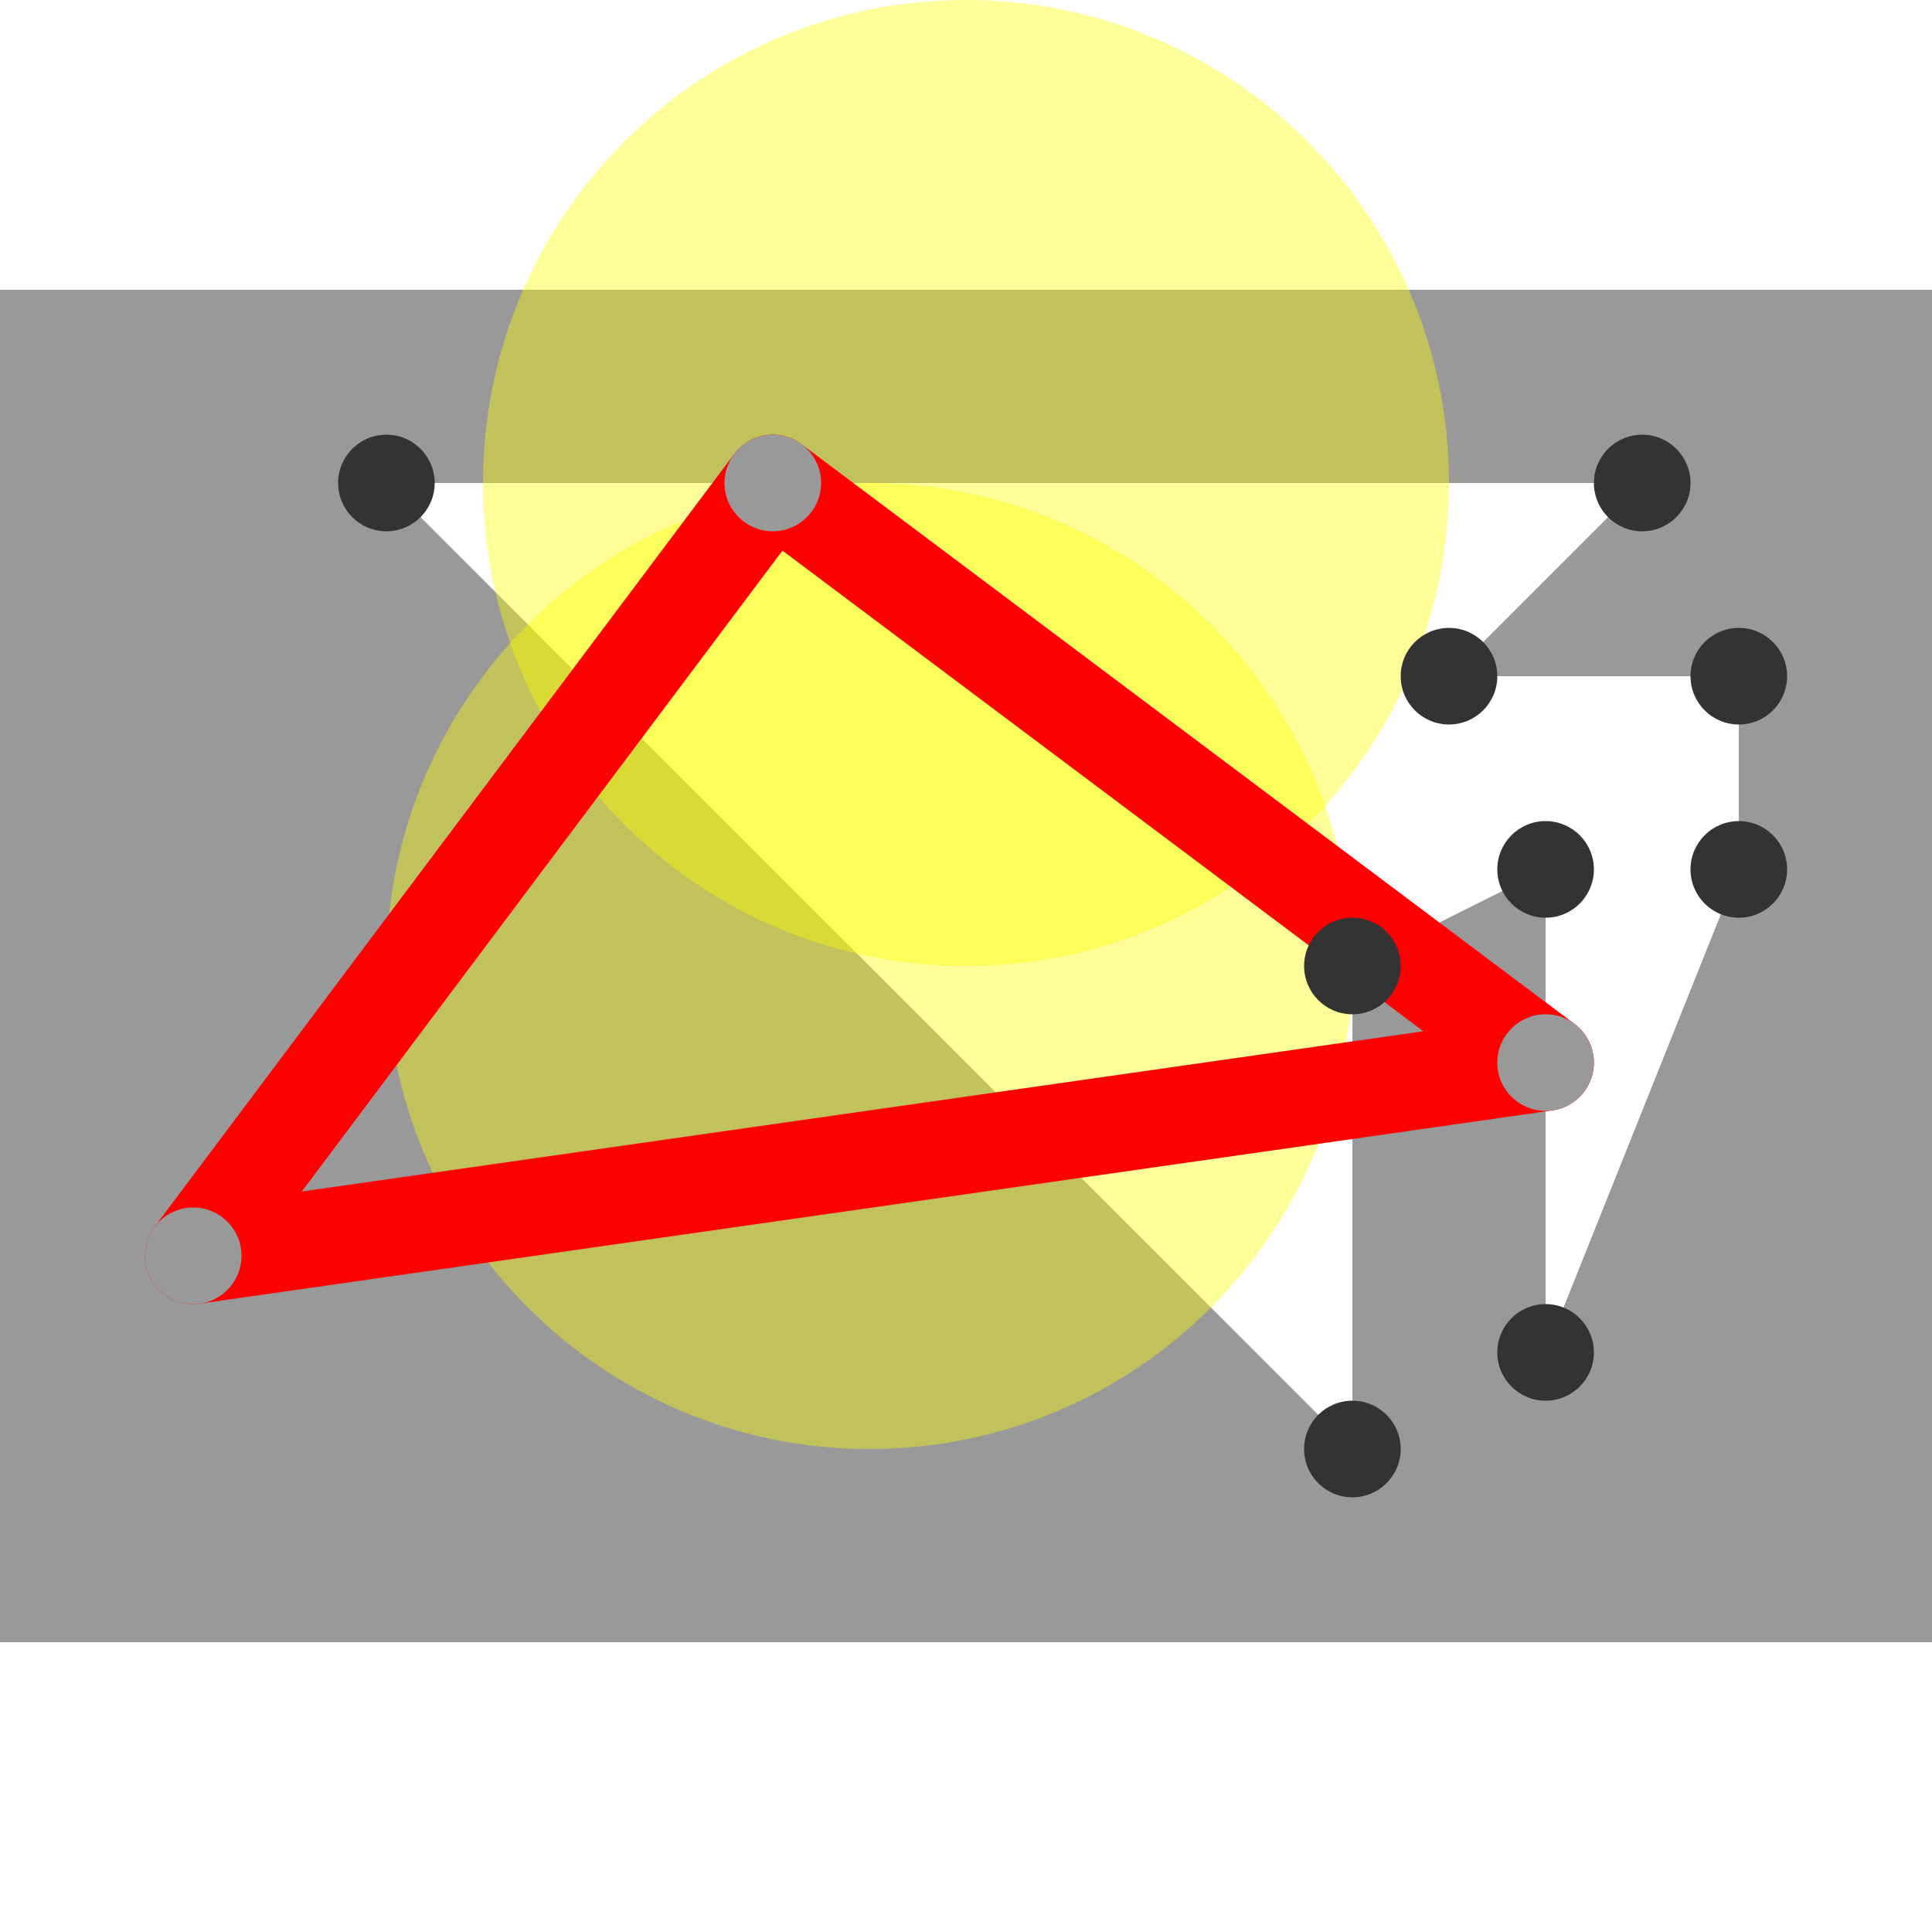
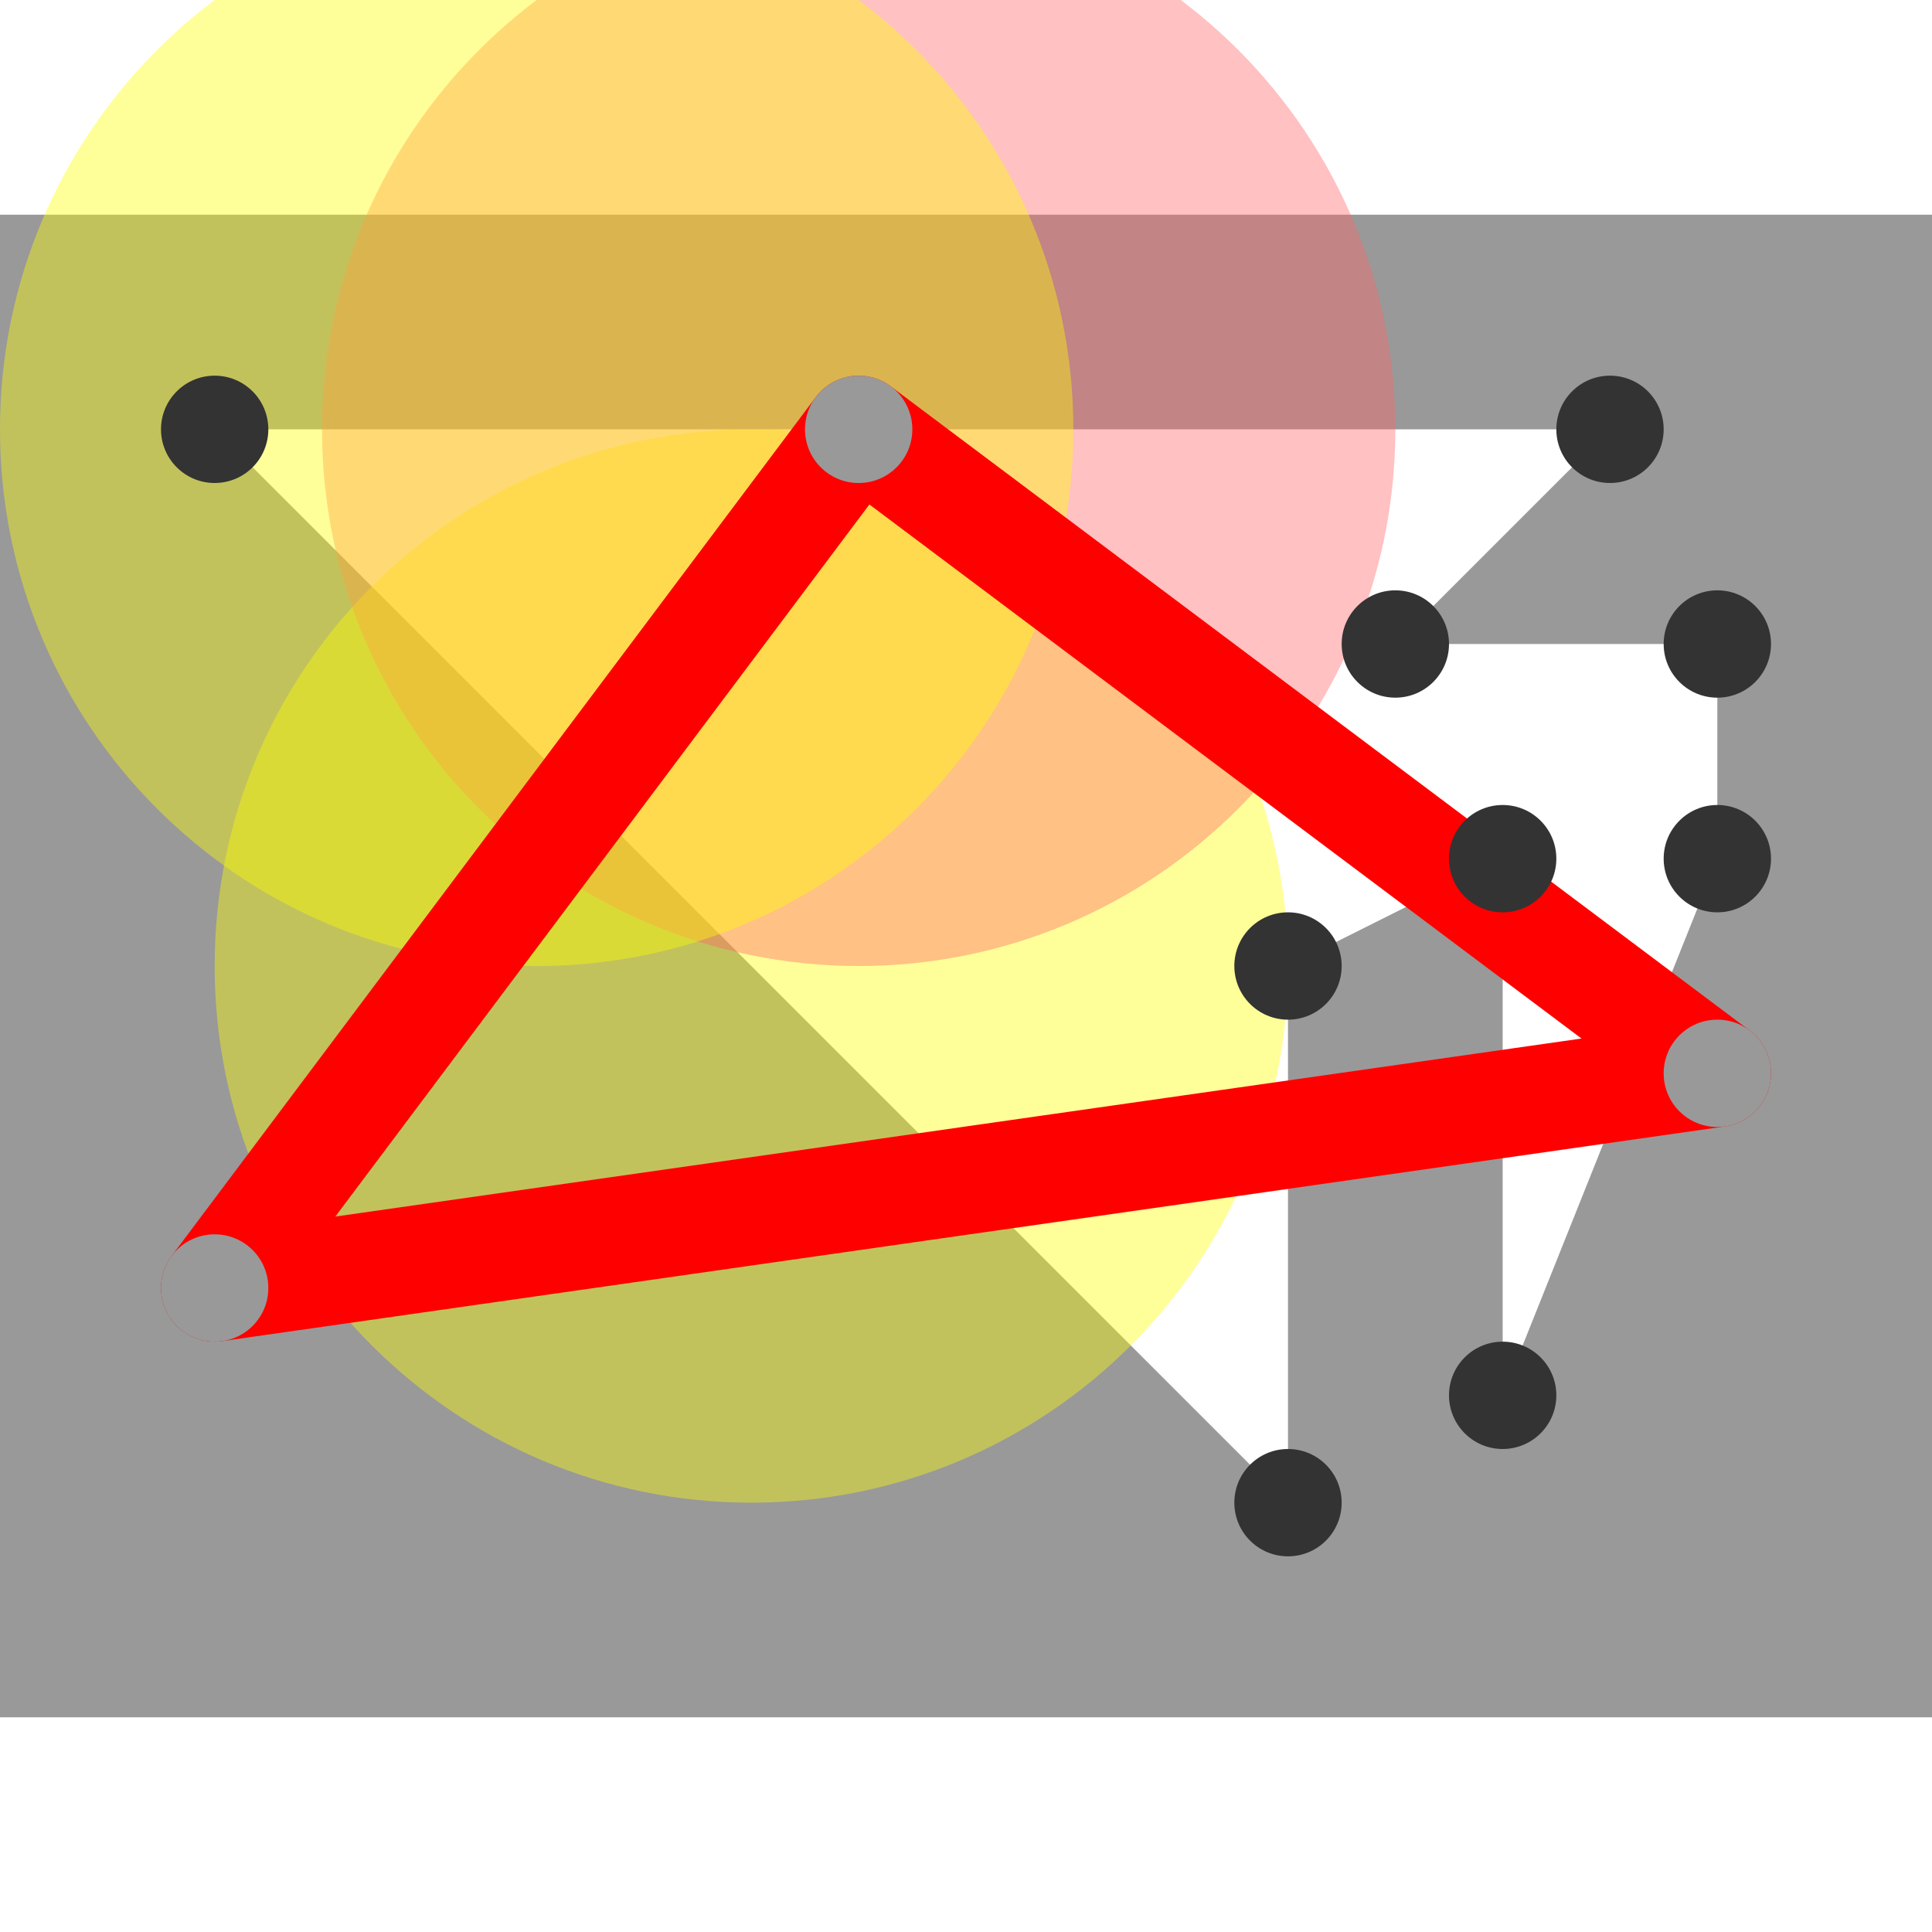
- <svg xmlns="http://www.w3.org/2000/svg" height="500" viewBox="-2 -2 20 14" width="500">
-   <path class="hole" d="M2 0L12 10L12 5L14 4L14 9L16 4L16 2L13 2L15 0M-2 -2L18 -2L18 12L-2 12" style="fill:#00000066;fill-rule:evenodd;" />
-   <circle cx="7" cy="5" r="5" style="fill:#ffff0066;" title="BreakALeg" />
-   <circle cx="8" cy="0" r="5" style="fill:#ffff0066;" title="Globalist" />
+ <svg xmlns="http://www.w3.org/2000/svg" height="500" viewBox="0 -2 18 14" width="500">
+   <path class="hole" d="M2 0L12 10L12 5L14 4L14 9L16 4L16 2L13 2L15 0M0 -2L18 -2L18 12L0 12" style="fill:#00000066;fill-rule:evenodd;" />
+   <circle cx="7" cy="5" fill="#ffff0066" r="5">
+ </circle>
+   <circle cx="8" cy="0" fill="#ff666666" r="5">
+ </circle>
+   <circle cx="5" cy="0" fill="#ffff0066" r="5">
+ </circle>
  <path class="ok" d="" style="stroke:#0000ff;stroke-linecap:round" />
-   <path class="out" d="M0 8L6 0M0 8L14 6M6 0L14 6" style="stroke:#ff0000;stroke-linecap:round" />
+   <path class="out" d="M2 8L8 0M2 8L16 6M8 0L16 6" style="stroke:#ff0000;stroke-linecap:round" />
  <g fill="#333333">
-     <circle cx="2" cy="0" r="0.5" tabindex="0">
+     <circle cx="2" cy="0" r="0.5">
</circle>
-     <circle cx="12" cy="10" r="0.5" tabindex="1">
+     <circle cx="12" cy="10" r="0.5">
</circle>
-     <circle cx="12" cy="5" r="0.5" tabindex="2">
+     <circle cx="12" cy="5" r="0.5">
</circle>
-     <circle cx="14" cy="4" r="0.5" tabindex="3">
+     <circle cx="14" cy="4" r="0.5">
</circle>
-     <circle cx="14" cy="9" r="0.5" tabindex="4">
+     <circle cx="14" cy="9" r="0.5">
</circle>
-     <circle cx="16" cy="4" r="0.5" tabindex="5">
+     <circle cx="16" cy="4" r="0.5">
</circle>
-     <circle cx="16" cy="2" r="0.5" tabindex="6">
+     <circle cx="16" cy="2" r="0.5">
</circle>
-     <circle cx="13" cy="2" r="0.5" tabindex="7">
+     <circle cx="13" cy="2" r="0.5">
</circle>
-     <circle cx="15" cy="0" r="0.5" tabindex="8">
+     <circle cx="15" cy="0" r="0.5">
</circle>
  </g>
  <g fill="#999999">
-     <circle cx="0" cy="8" r="0.5" tabindex="9">
+     <circle cx="2" cy="8" i="0" r="0.5" tabindex="0">
</circle>
-     <circle cx="6" cy="0" r="0.5" tabindex="10">
+     <circle cx="8" cy="0" i="1" r="0.5" tabindex="1">
</circle>
-     <circle cx="14" cy="6" r="0.5" tabindex="11">
+     <circle cx="16" cy="6" i="2" r="0.5" tabindex="2">
</circle>
  </g>
</svg>
